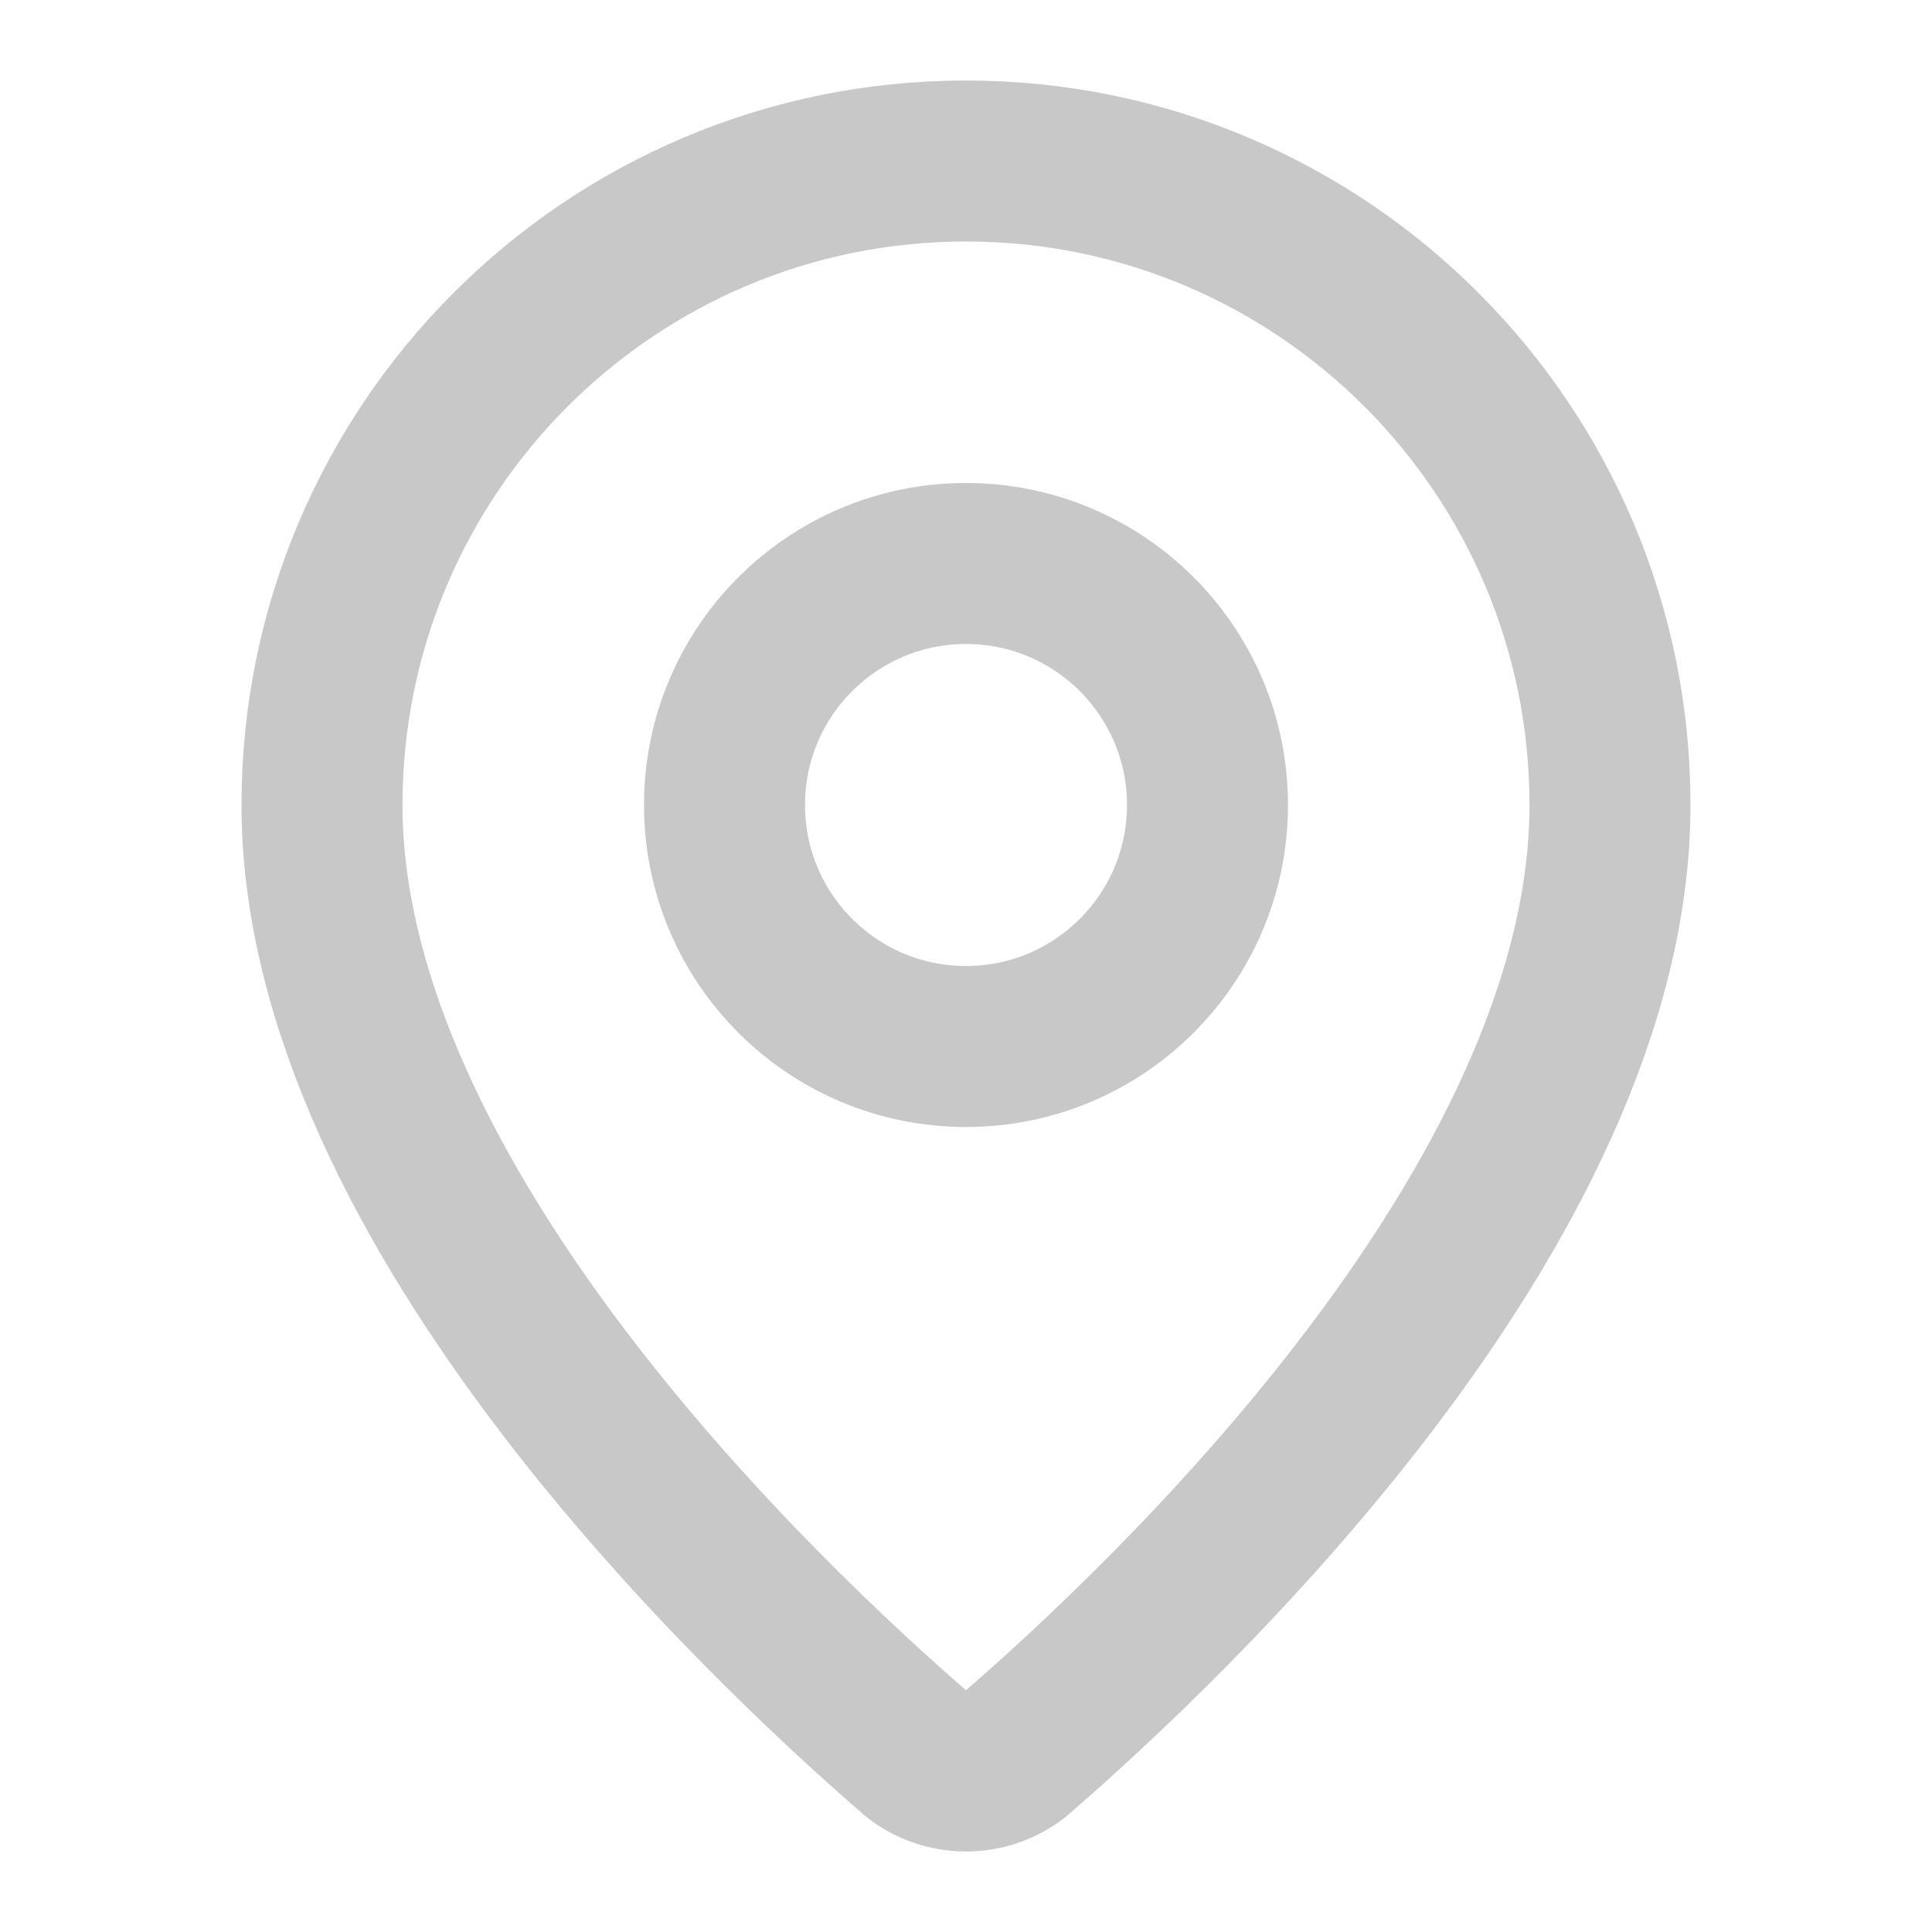
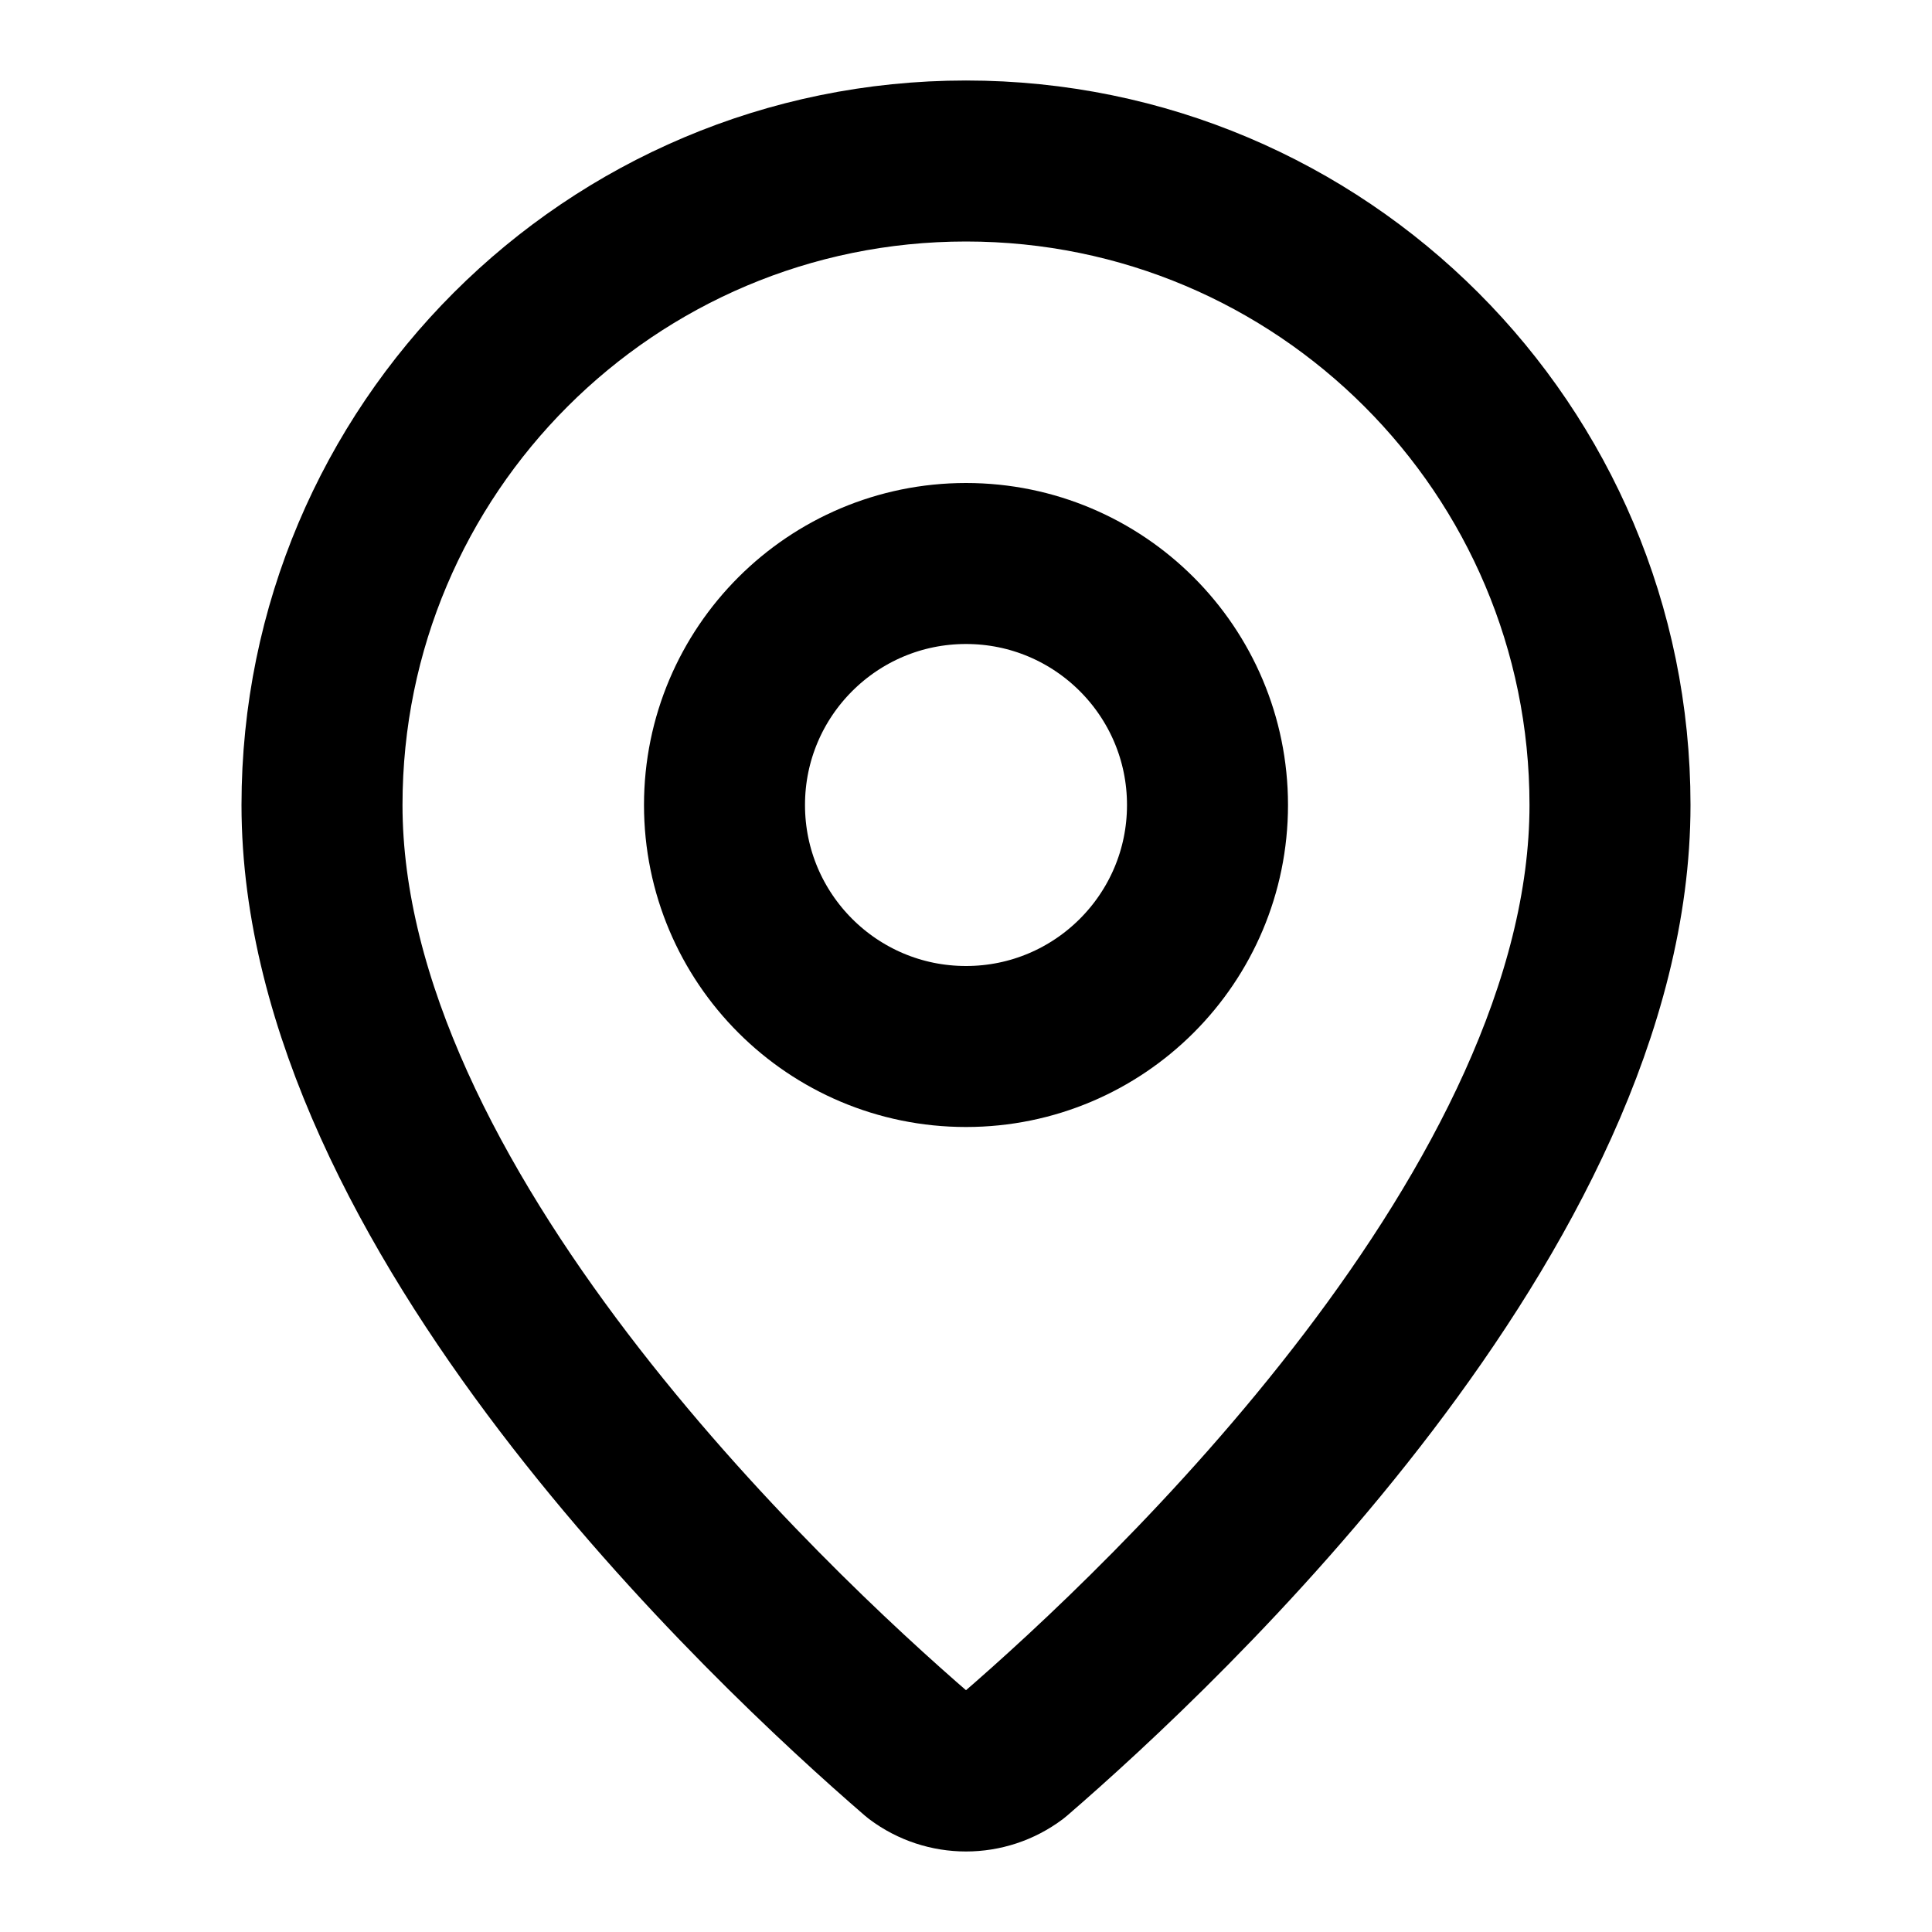
- <svg xmlns="http://www.w3.org/2000/svg" width="24" height="24" viewBox="0 0 24 24" fill="none" stroke="#c8c8c8" stroke-width="2" stroke-linecap="round" stroke-linejoin="round" class="lucide lucide-map-pin-icon lucide-map-pin">
+ <svg xmlns="http://www.w3.org/2000/svg" width="24" height="24" viewBox="0 0 24 24" fill="none" stroke="currentColor" stroke-width="2" stroke-linecap="round" stroke-linejoin="round" class="lucide lucide-map-pin-icon lucide-map-pin">
  <path d="M20 10c0 4.993-5.539 10.193-7.399 11.799a1 1 0 0 1-1.202 0C9.539 20.193 4 14.993 4 10a8 8 0 0 1 16 0" />
  <circle cx="12" cy="10" r="3" />
</svg>
